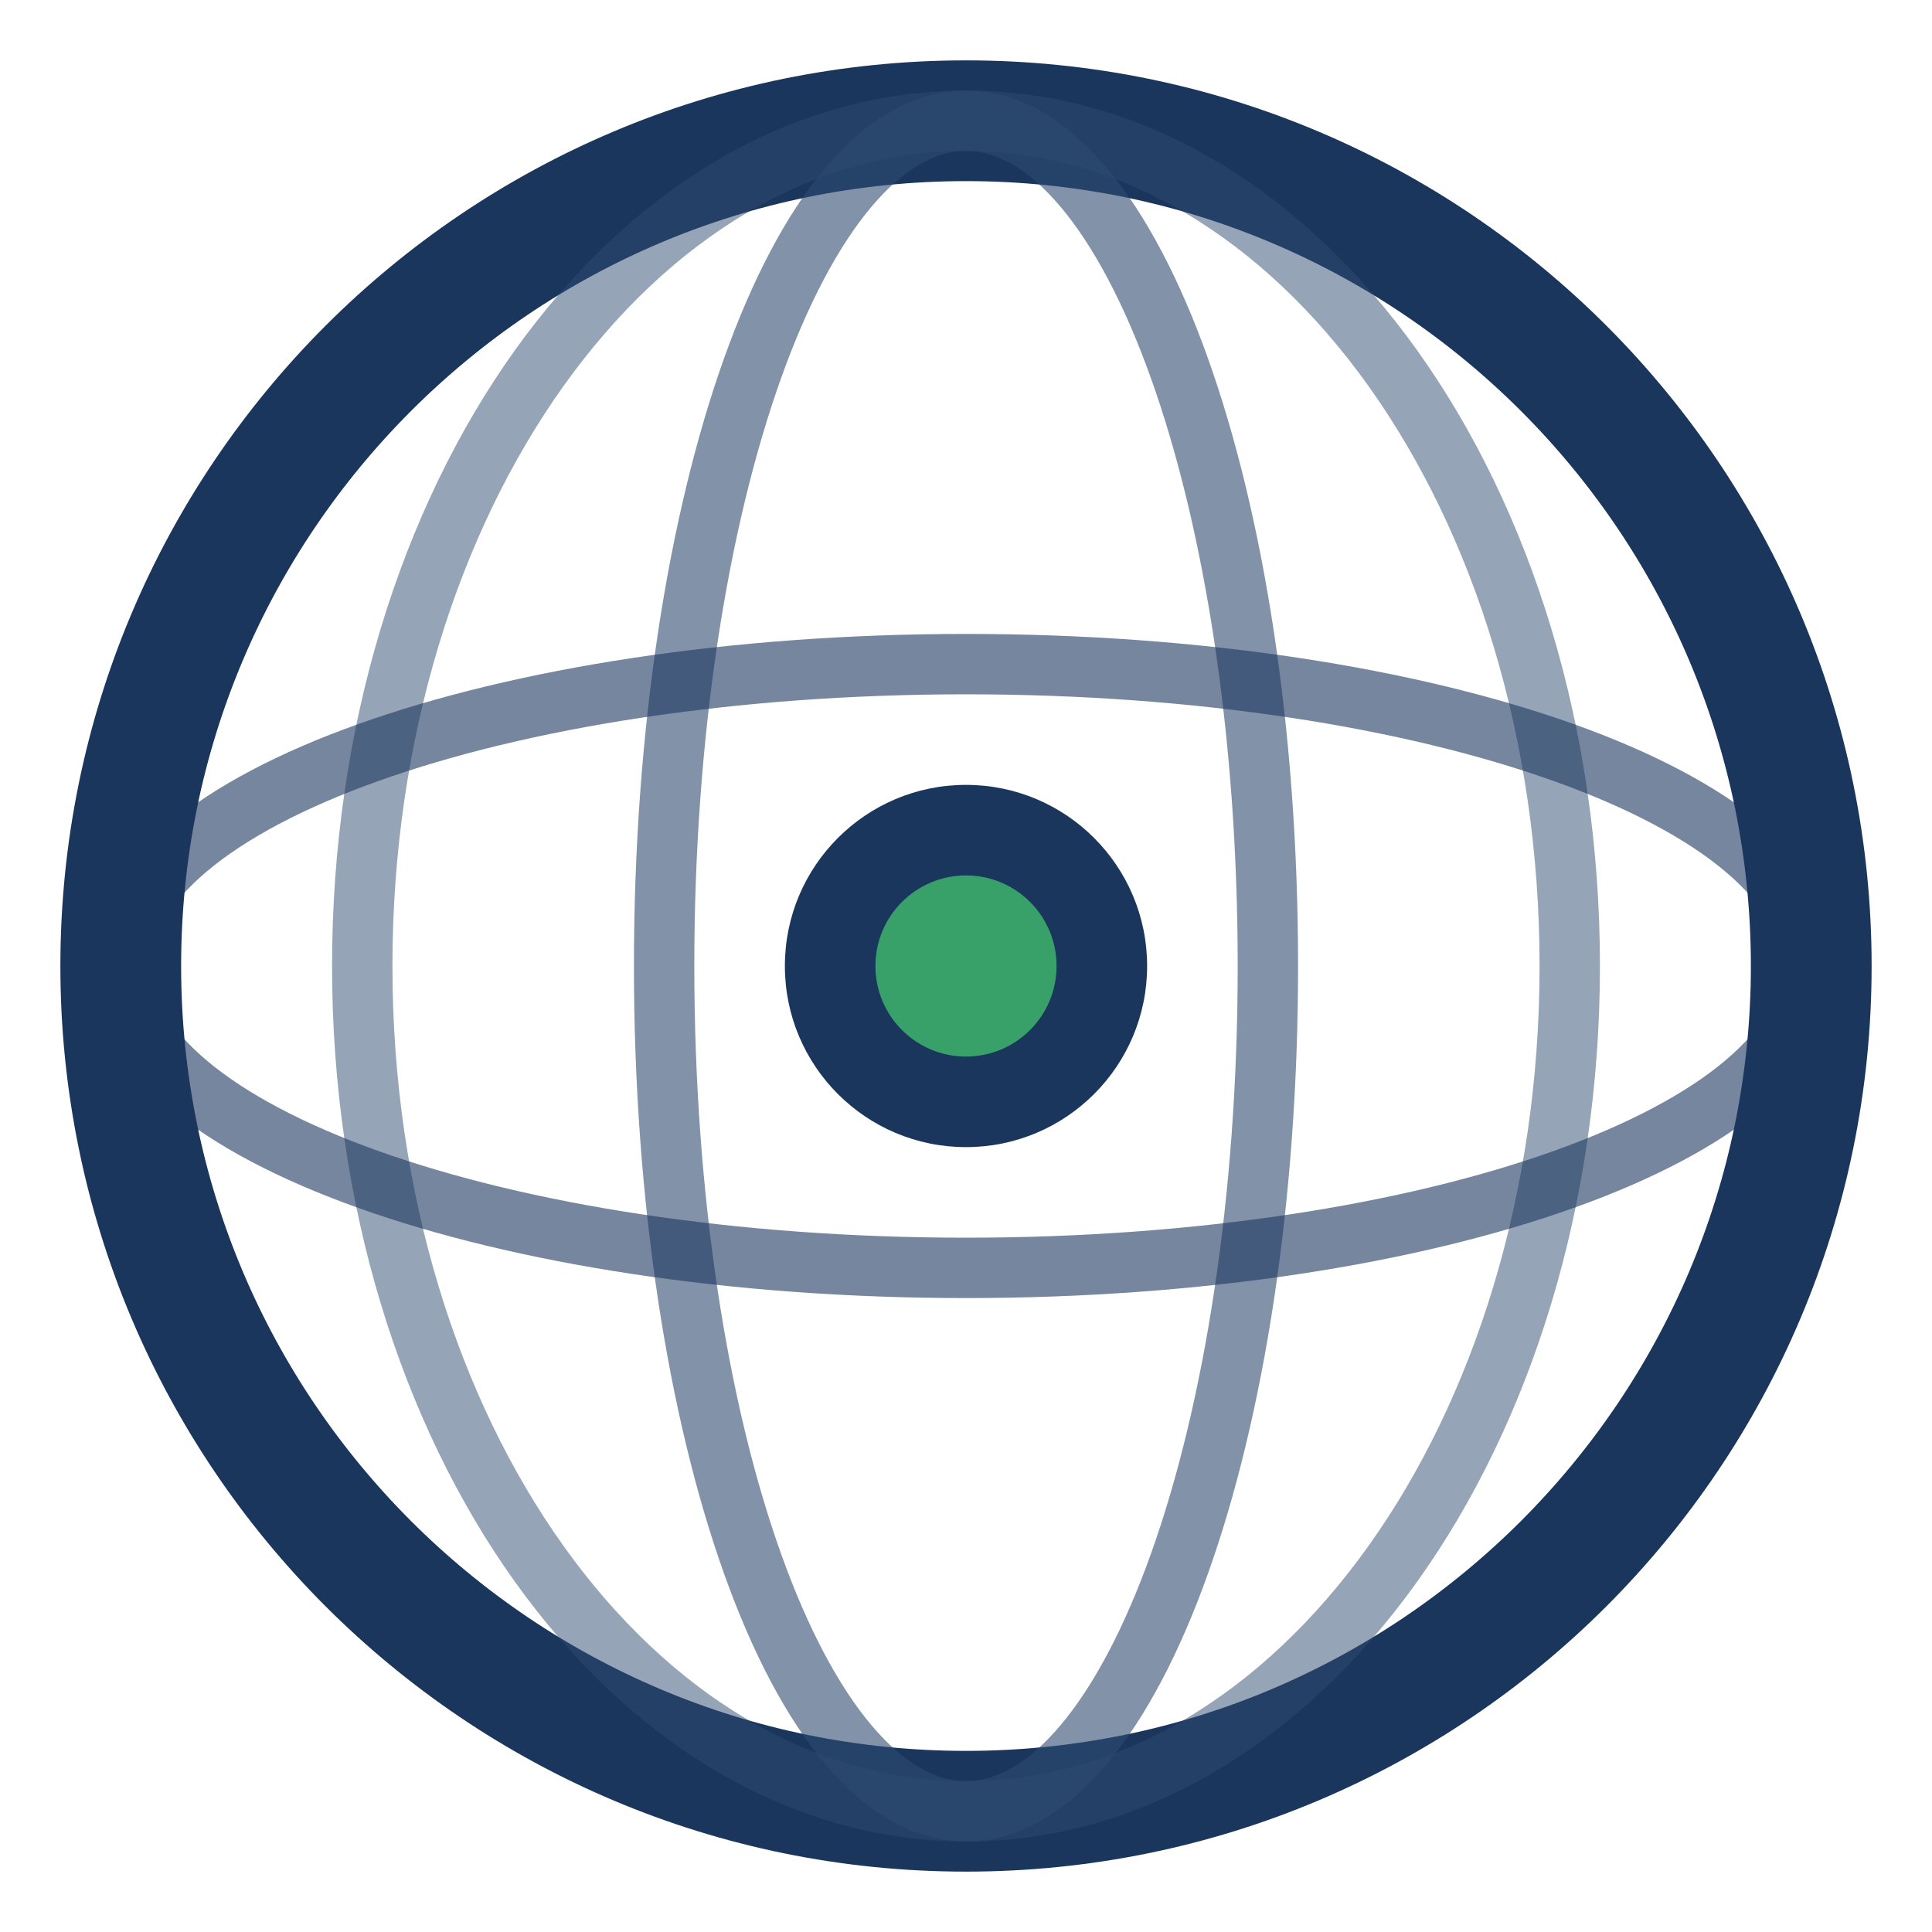
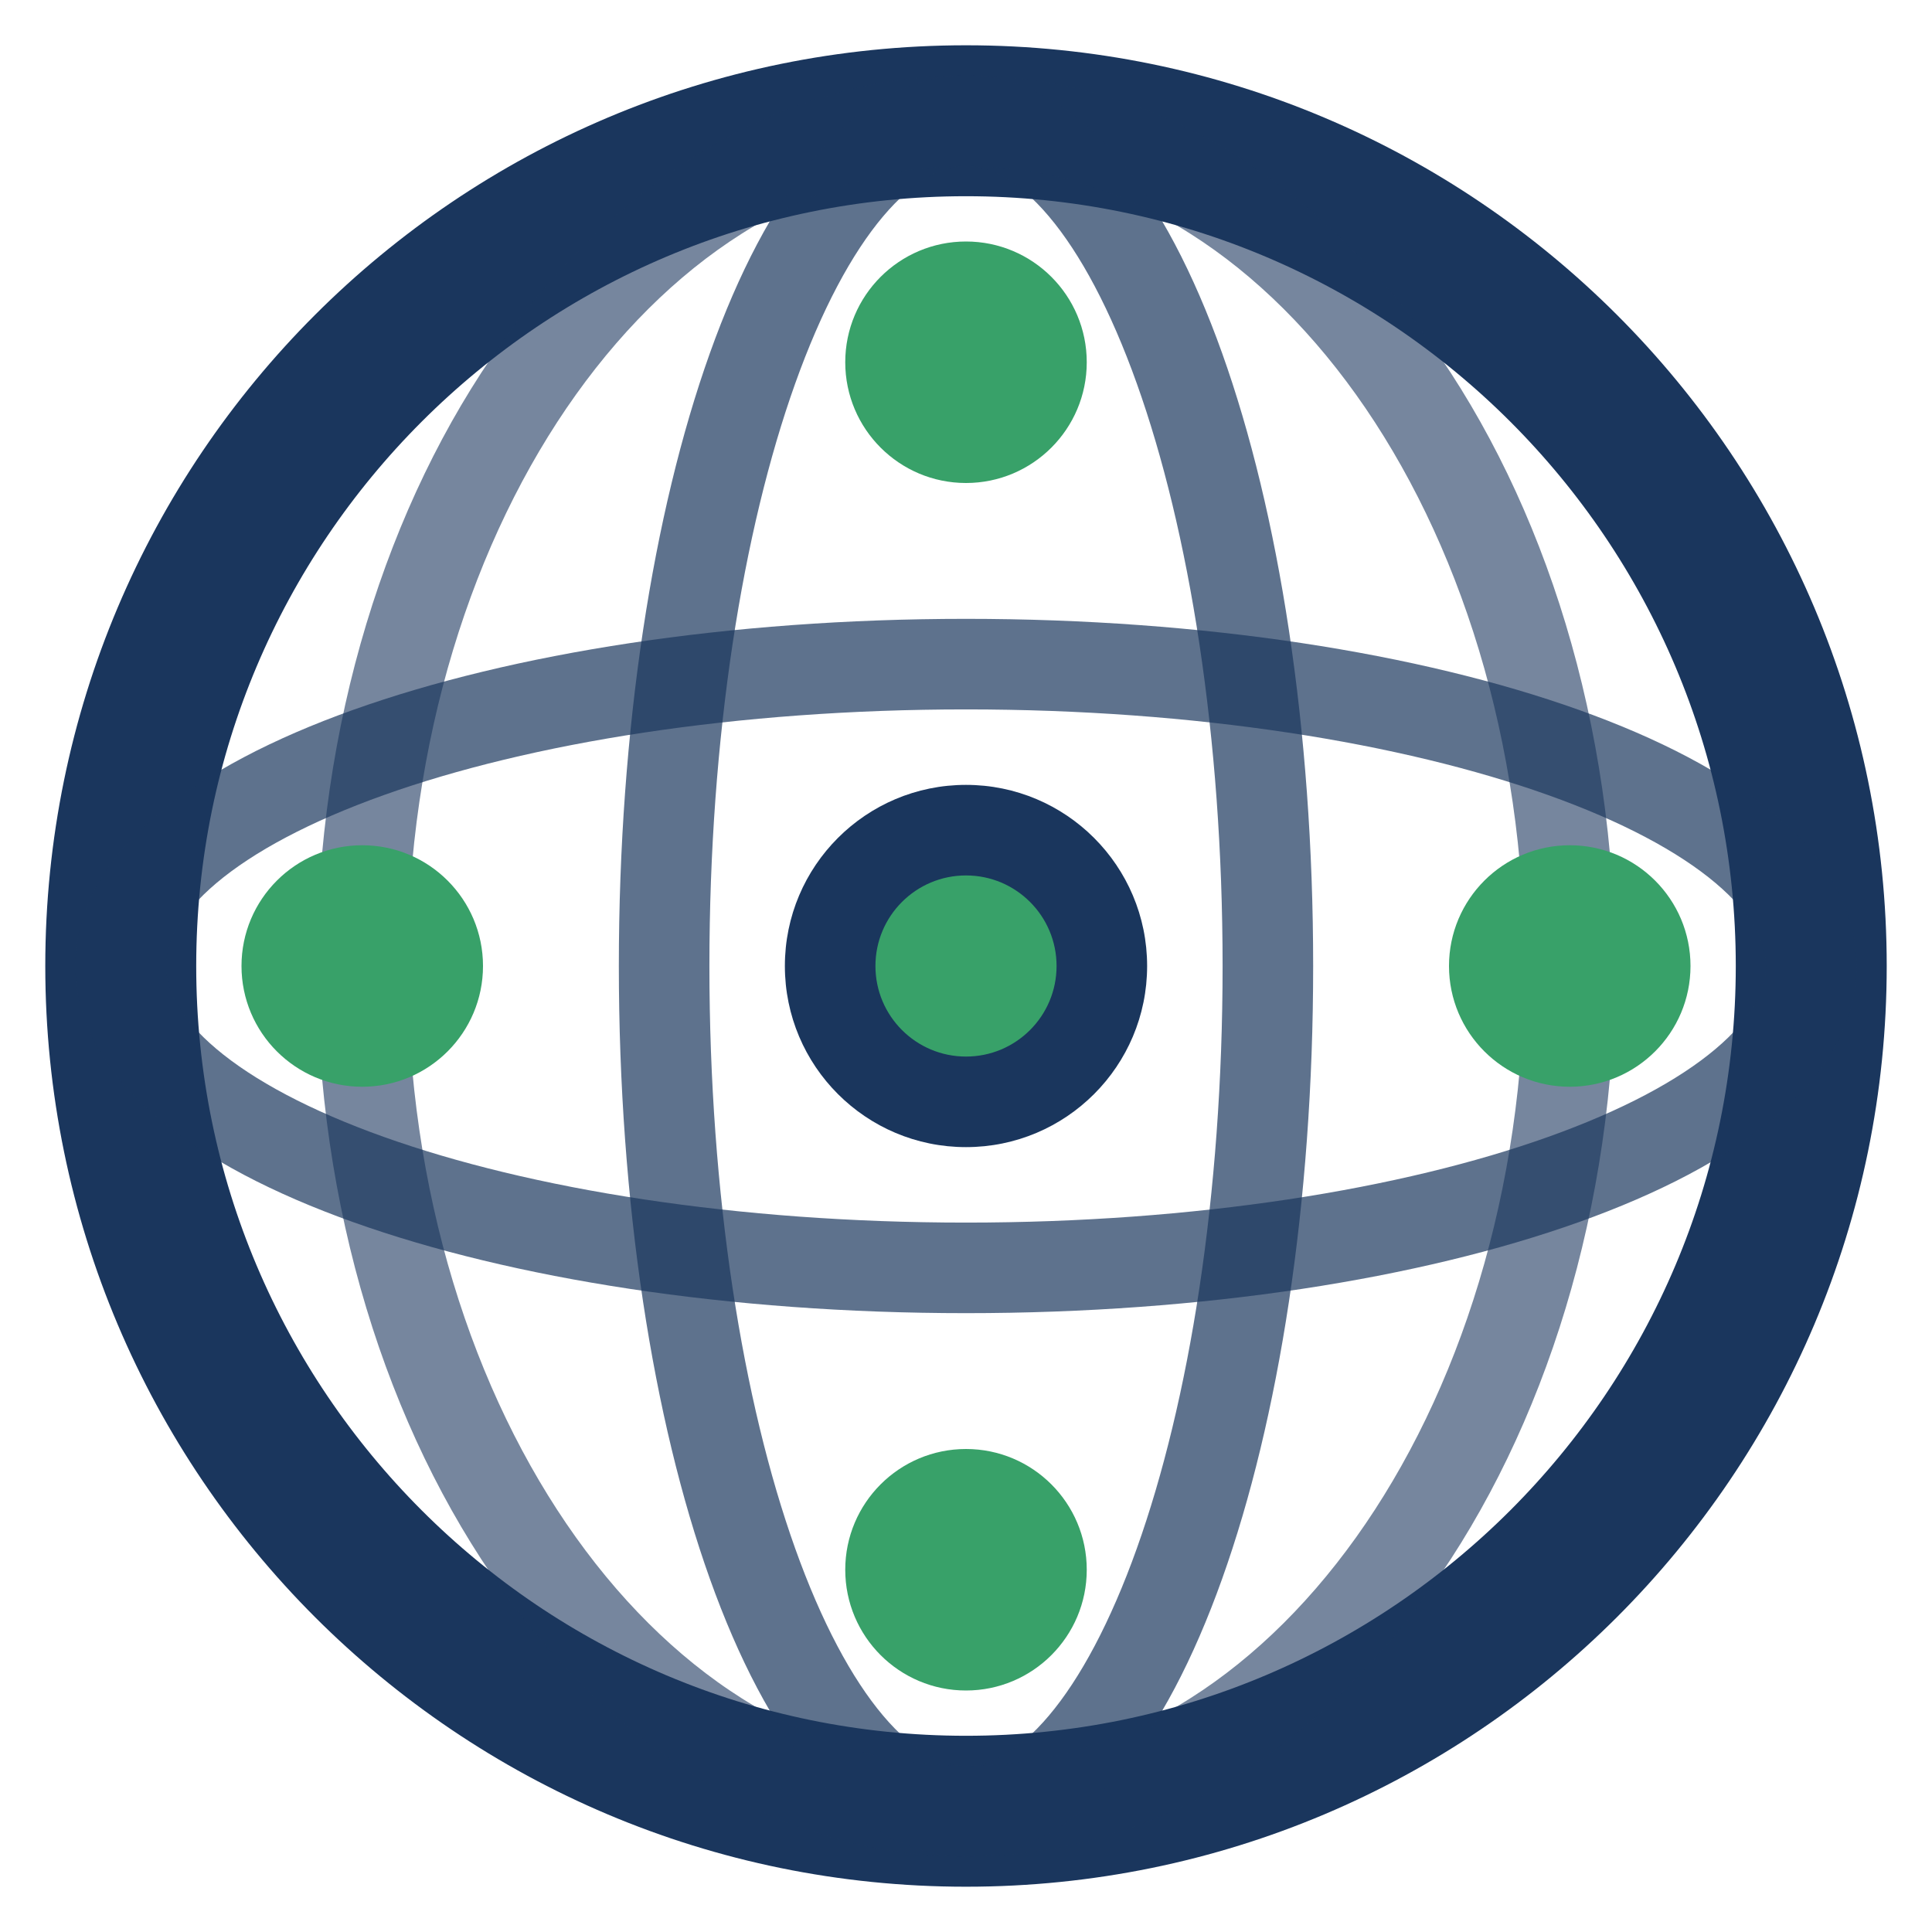
<svg xmlns="http://www.w3.org/2000/svg" width="32" height="32" viewBox="0 0 32 32">
  <g transform="translate(16,16)">
-     <circle cx="0" cy="0" r="14" fill="none" stroke="#1a365d" stroke-width="2" />
-     <ellipse cx="0" cy="0" rx="5" ry="14" fill="none" stroke="#2d4a6f" stroke-width="1" opacity="0.6" />
-     <ellipse cx="0" cy="0" rx="10" ry="14" fill="none" stroke="#2d4a6f" stroke-width="1" opacity="0.5" />
-     <ellipse cx="0" cy="0" rx="14" ry="5" fill="none" stroke="#1a365d" stroke-width="1" opacity="0.6" />
+     <circle cx="0" cy="0" r="14" fill="none" stroke="#1a365d" stroke-width="2.5" />
+     <ellipse cx="0" cy="0" rx="5" ry="14" fill="none" stroke="#1a365d" stroke-width="1.5" opacity="0.7" />
+     <ellipse cx="0" cy="0" rx="10" ry="14" fill="none" stroke="#1a365d" stroke-width="1.5" opacity="0.6" />
+     <ellipse cx="0" cy="0" rx="14" ry="5" fill="none" stroke="#1a365d" stroke-width="1.5" opacity="0.7" />
    <circle cx="0" cy="0" r="3" fill="#1a365d" />
    <circle cx="0" cy="0" r="1.5" fill="#38a169" />
+     <circle cx="10" cy="0" r="2" fill="#38a169" />
+     <circle cx="-10" cy="0" r="2" fill="#38a169" />
+     <circle cx="0" cy="10" r="2" fill="#38a169" />
+     <circle cx="0" cy="-10" r="2" fill="#38a169" />
  </g>
</svg>
